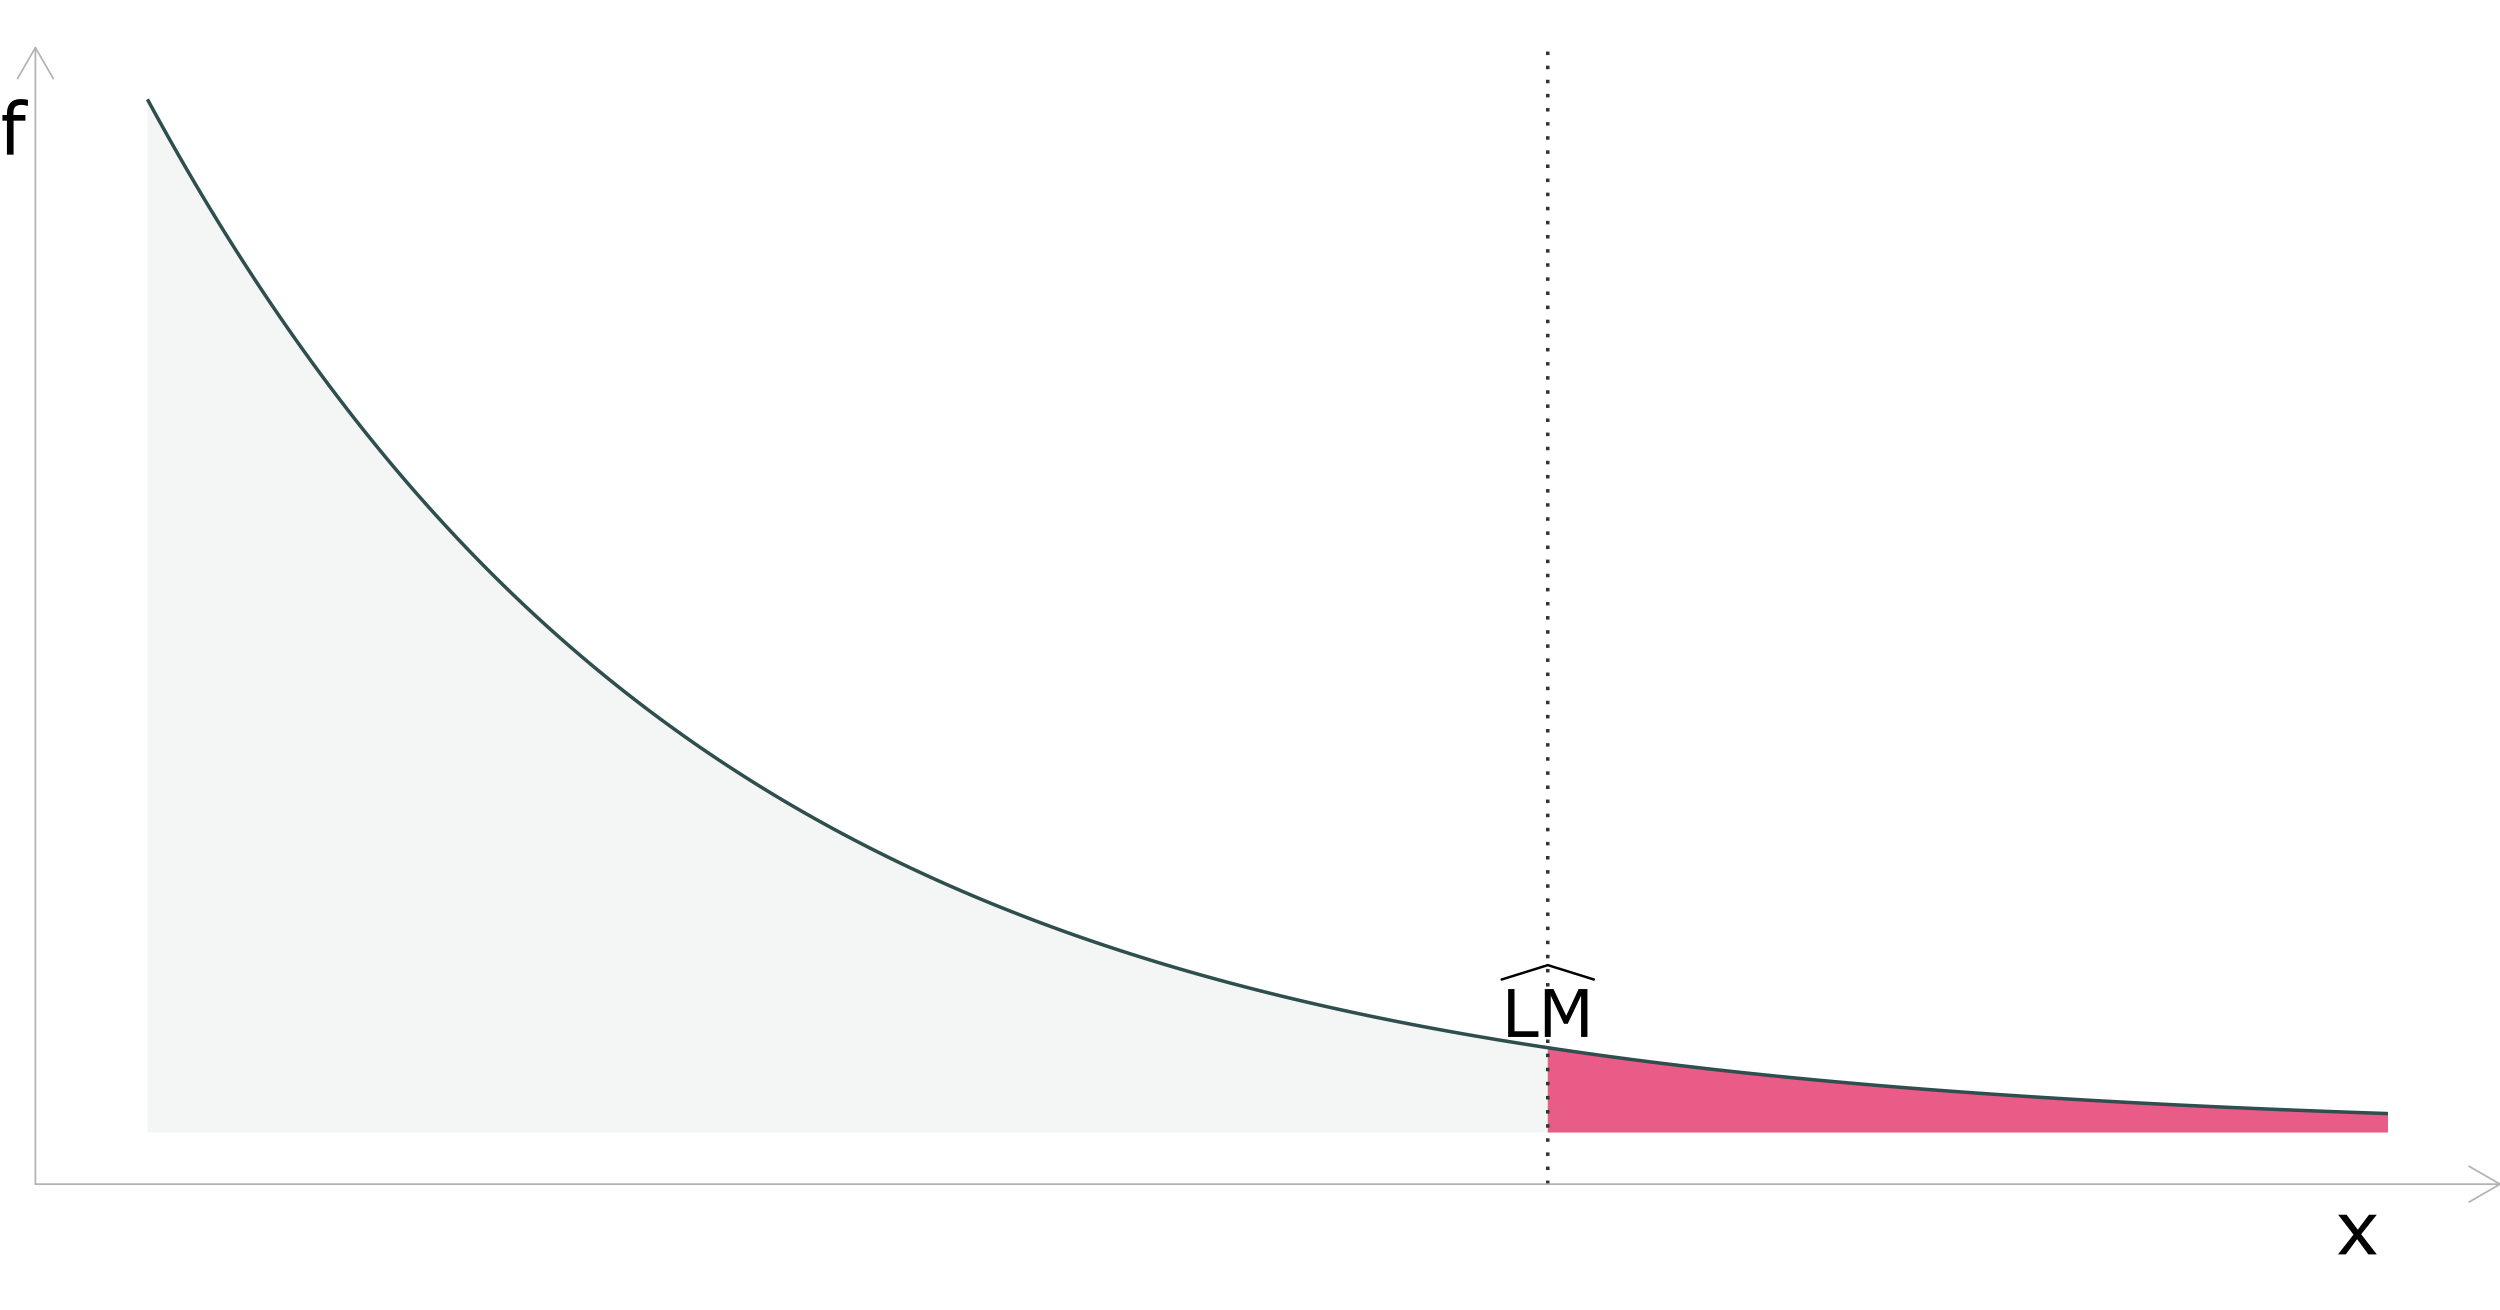
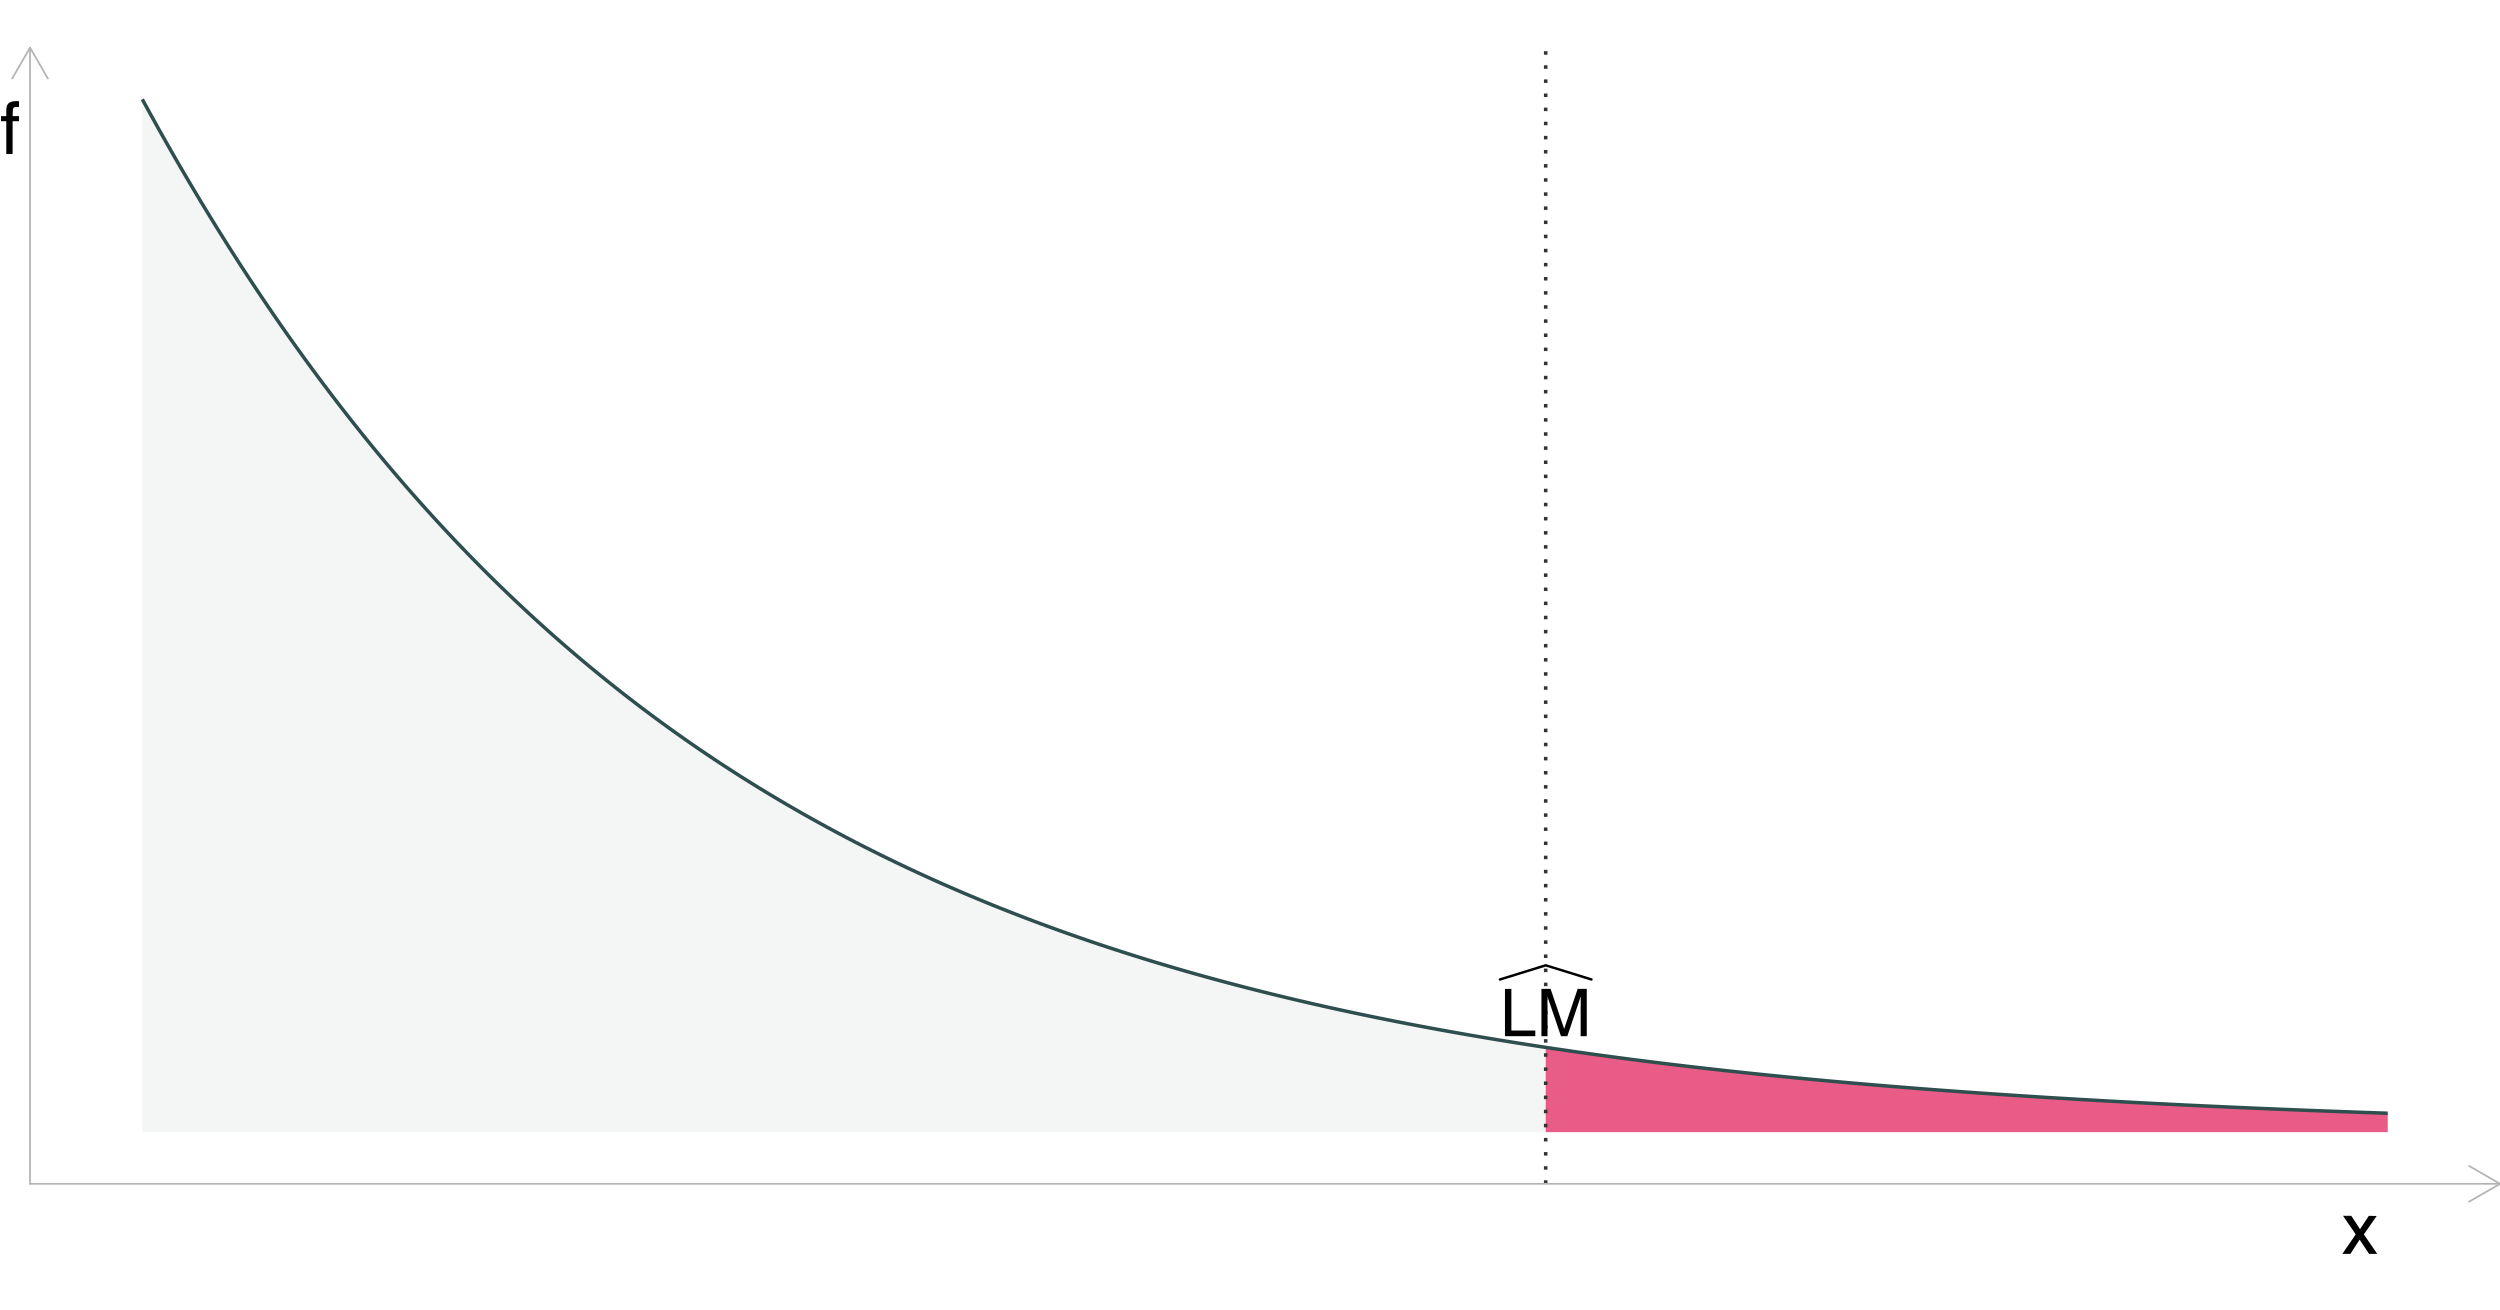
<svg xmlns="http://www.w3.org/2000/svg" xmlns:xlink="http://www.w3.org/1999/xlink" width="756pt" height="396pt" viewBox="0 0 756 396" version="1.1">
  <defs>
    <g>
      <symbol overflow="visible" id="glyph0-0">
-         <path style="stroke:none;" d="M 2.484 0 L 2.484 -14.938 L 17.438 -14.938 L 17.438 0 Z M 3.734 -1.25 L 16.188 -1.25 L 16.188 -13.703 L 3.734 -13.703 Z M 3.734 -1.25 " />
+         <path style="stroke:none;" d="M 0.641 0 L 0.641 -14.297 L 11.984 -14.297 L 11.984 0 Z M 10.188 -1.797 L 10.188 -12.5 L 2.438 -12.5 L 2.438 -1.797 Z M 10.188 -1.797 " />
      </symbol>
      <symbol overflow="visible" id="glyph0-1">
-         <path style="stroke:none;" d="M 11.109 0 L 1.953 0 L 1.953 -14.484 L 3.875 -14.484 L 3.875 -1.719 L 11.109 -1.719 Z M 11.109 0 " />
+         <path style="stroke:none;" d="M 1.516 -14.297 L 3.453 -14.297 L 3.453 -1.703 L 10.688 -1.703 L 10.688 0 L 1.516 0 Z M 1.516 -14.297 " />
      </symbol>
      <symbol overflow="visible" id="glyph0-2">
-         <path style="stroke:none;" d="M 14.844 0 L 12.922 0 L 12.922 -12.484 L 8.891 -3.984 L 7.75 -3.984 L 3.75 -12.484 L 3.75 0 L 1.953 0 L 1.953 -14.484 L 4.578 -14.484 L 8.438 -6.422 L 12.172 -14.484 L 14.844 -14.484 Z M 14.844 0 " />
+         <path style="stroke:none;" d="M 1.469 -14.297 L 4.234 -14.297 L 8.344 -2.203 L 12.422 -14.297 L 15.172 -14.297 L 15.172 0 L 13.328 0 L 13.328 -8.438 C 13.328 -8.727 13.332 -9.207 13.344 -9.875 C 13.352 -10.551 13.359 -11.273 13.359 -12.047 L 9.297 0 L 7.375 0 L 3.266 -12.047 L 3.266 -11.609 C 3.266 -11.266 3.27 -10.734 3.281 -10.016 C 3.301 -9.297 3.312 -8.77 3.312 -8.438 L 3.312 0 L 1.469 0 Z M 1.469 -14.297 " />
      </symbol>
      <symbol overflow="visible" id="glyph1-0">
-         <path style="stroke:none;" d="M 2.75 0 L 2.75 -16.5 L 19.25 -16.5 L 19.25 0 Z M 4.125 -1.375 L 17.875 -1.375 L 17.875 -15.125 L 4.125 -15.125 Z M 4.125 -1.375 " />
+         <path style="stroke:none;" d="M 0.703 0 L 0.703 -15.781 L 13.234 -15.781 L 13.234 0 Z M 11.266 -1.984 L 11.266 -13.797 L 2.688 -13.797 L 2.688 -1.984 Z M 11.266 -1.984 " />
      </symbol>
      <symbol overflow="visible" id="glyph1-1">
-         <path style="stroke:none;" d="M 12.375 0 L 9.828 0 L 6.422 -4.609 L 3 0 L 0.641 0 L 5.328 -5.984 L 0.688 -12 L 3.234 -12 L 6.625 -7.469 L 10.016 -12 L 12.375 -12 L 7.656 -6.094 Z M 12.375 0 " />
+         <path style="stroke:none;" d="M 0.328 -11.5 L 2.828 -11.5 L 5.469 -7.453 L 8.141 -11.5 L 10.5 -11.453 L 6.625 -5.891 L 10.672 0 L 8.203 0 L 5.344 -4.312 L 2.562 0 L 0.125 0 L 4.172 -5.891 Z M 0.328 -11.5 " />
      </symbol>
      <symbol overflow="visible" id="glyph1-2">
-         <path style="stroke:none;" d="M 8.438 -14.766 L 8.344 -14.766 C 8.113 -14.828 7.816 -14.891 7.453 -14.953 C 7.098 -15.023 6.785 -15.062 6.516 -15.062 C 5.648 -15.062 5.02 -14.867 4.625 -14.484 C 4.238 -14.098 4.047 -13.406 4.047 -12.406 L 4.047 -12 L 7.688 -12 L 7.688 -10.297 L 4.109 -10.297 L 4.109 0 L 2.094 0 L 2.094 -10.297 L 0.734 -10.297 L 0.734 -12 L 2.094 -12 L 2.094 -12.391 C 2.094 -13.816 2.445 -14.91 3.156 -15.672 C 3.863 -16.441 4.891 -16.828 6.234 -16.828 C 6.68 -16.828 7.086 -16.801 7.453 -16.75 C 7.816 -16.707 8.145 -16.66 8.438 -16.609 Z M 8.438 -14.766 " />
+         <path style="stroke:none;" d="M 1.906 -13.25 C 1.926 -14.051 2.066 -14.641 2.328 -15.016 C 2.773 -15.672 3.645 -16 4.938 -16 C 5.051 -16 5.172 -15.992 5.297 -15.984 C 5.43 -15.984 5.582 -15.977 5.75 -15.969 L 5.75 -14.203 C 5.551 -14.211 5.406 -14.219 5.312 -14.219 C 5.219 -14.227 5.133 -14.234 5.062 -14.234 C 4.469 -14.234 4.113 -14.082 4 -13.781 C 3.883 -13.477 3.828 -12.703 3.828 -11.453 L 5.75 -11.453 L 5.75 -9.922 L 3.812 -9.922 L 3.812 0 L 1.906 0 L 1.906 -9.922 L 0.297 -9.922 L 0.297 -11.453 L 1.906 -11.453 Z M 1.906 -13.25 " />
      </symbol>
    </g>
    <clipPath id="clip1">
-       <path d="M 467 14.398 L 469 14.398 L 469 358.09 L 467 358.09 Z M 467 14.398 " />
+       <path d="M 466 14.398 L 468 14.398 L 468 357.98 L 466 357.98 Z M 466 14.398 " />
    </clipPath>
  </defs>
  <g id="surface74">
    <rect x="0" y="0" width="756" height="396" style="fill:rgb(100%,100%,100%);fill-opacity:1;stroke:none;" />
-     <path style=" stroke:none;fill-rule:nonzero;fill:rgb(18.431%,30.98%,30.98%);fill-opacity:0.051;" d="M 44.582 30.023 L 51.355 42.273 L 58.133 54.043 L 64.906 65.355 L 71.684 76.219 L 78.457 86.66 L 85.234 96.691 L 92.008 106.328 L 98.785 115.586 L 105.559 124.48 L 112.336 133.031 L 119.109 141.242 L 125.887 149.133 L 132.66 156.711 L 139.438 163.996 L 146.211 170.996 L 152.988 177.719 L 159.762 184.18 L 166.539 190.383 L 173.312 196.348 L 180.09 202.078 L 186.863 207.582 L 193.641 212.871 L 200.414 217.953 L 207.191 222.836 L 213.969 227.527 L 220.742 232.031 L 227.52 236.363 L 234.293 240.523 L 241.07 244.52 L 247.844 248.363 L 254.621 252.051 L 261.395 255.598 L 268.172 259.004 L 274.945 262.277 L 281.723 265.422 L 288.496 268.441 L 295.273 271.344 L 302.047 274.133 L 308.824 276.812 L 315.598 279.387 L 322.375 281.859 L 329.148 284.238 L 335.926 286.52 L 342.699 288.715 L 349.477 290.82 L 356.25 292.848 L 363.027 294.793 L 369.801 296.66 L 376.578 298.457 L 383.352 300.184 L 390.129 301.84 L 396.902 303.434 L 403.68 304.965 L 410.453 306.438 L 417.23 307.848 L 424.004 309.207 L 430.781 310.512 L 437.555 311.762 L 444.332 312.969 L 451.105 314.125 L 457.883 315.234 L 464.656 316.305 L 471.434 317.328 L 478.207 318.316 L 484.984 319.262 L 491.758 320.172 L 498.535 321.047 L 505.309 321.887 L 512.086 322.691 L 518.859 323.469 L 525.637 324.215 L 532.41 324.93 L 539.188 325.617 L 545.961 326.277 L 552.738 326.914 L 559.512 327.523 L 566.289 328.109 L 573.062 328.672 L 579.84 329.211 L 586.613 329.734 L 593.391 330.23 L 600.164 330.711 L 606.941 331.172 L 613.715 331.617 L 620.492 332.043 L 627.266 332.449 L 634.043 332.844 L 640.816 333.219 L 647.594 333.582 L 654.367 333.93 L 661.145 334.266 L 667.918 334.586 L 674.695 334.898 L 681.469 335.195 L 688.246 335.48 L 695.02 335.754 L 701.797 336.016 L 708.57 336.27 L 715.348 336.512 L 722.121 336.746 L 722.121 342.469 L 44.582 342.469 Z M 44.582 30.023 " />
-     <path style=" stroke:none;fill-rule:nonzero;fill:rgb(90.196%,25.49%,45.098%);fill-opacity:0.851;" d="M 468.043 316.82 L 470.586 317.203 L 473.125 317.578 L 475.668 317.949 L 478.207 318.316 L 480.75 318.676 L 483.289 319.027 L 485.832 319.379 L 488.371 319.723 L 490.91 320.059 L 493.453 320.395 L 495.992 320.723 L 498.535 321.047 L 501.074 321.367 L 503.617 321.68 L 506.156 321.988 L 508.699 322.293 L 511.238 322.594 L 513.777 322.891 L 516.32 323.18 L 518.859 323.469 L 521.402 323.75 L 523.941 324.031 L 526.484 324.305 L 529.023 324.574 L 531.562 324.84 L 534.105 325.105 L 536.645 325.363 L 539.188 325.617 L 541.727 325.867 L 544.27 326.117 L 546.809 326.359 L 549.352 326.598 L 551.891 326.836 L 554.43 327.066 L 556.973 327.297 L 559.512 327.523 L 562.055 327.746 L 564.594 327.965 L 567.137 328.18 L 569.676 328.395 L 572.219 328.602 L 574.758 328.809 L 577.297 329.012 L 579.84 329.211 L 582.379 329.41 L 584.922 329.605 L 587.461 329.797 L 590.004 329.984 L 592.543 330.172 L 595.082 330.355 L 597.625 330.535 L 600.164 330.711 L 602.707 330.887 L 605.246 331.059 L 607.789 331.23 L 610.328 331.395 L 612.871 331.562 L 617.949 331.883 L 620.492 332.043 L 623.031 332.195 L 625.574 332.348 L 628.113 332.5 L 630.656 332.648 L 633.195 332.793 L 635.738 332.938 L 638.277 333.082 L 640.816 333.219 L 643.359 333.359 L 645.898 333.492 L 648.441 333.629 L 650.98 333.758 L 653.523 333.887 L 656.062 334.016 L 658.602 334.141 L 661.145 334.266 L 663.684 334.387 L 666.227 334.508 L 668.766 334.629 L 671.309 334.742 L 673.848 334.859 L 676.391 334.973 L 678.93 335.082 L 681.469 335.195 L 684.012 335.301 L 686.551 335.41 L 689.094 335.516 L 691.633 335.617 L 694.176 335.719 L 696.715 335.82 L 699.258 335.918 L 704.336 336.113 L 706.879 336.207 L 709.418 336.301 L 711.961 336.391 L 714.5 336.484 L 717.043 336.57 L 719.582 336.66 L 722.121 336.746 L 722.121 342.469 L 468.043 342.469 Z M 468.043 316.82 " />
-     <path style="fill:none;stroke-width:1.067;stroke-linecap:butt;stroke-linejoin:round;stroke:rgb(18.431%,30.98%,30.98%);stroke-opacity:1;stroke-miterlimit:10;" d="M 44.582 30.023 L 45.258 31.27 L 45.938 32.516 L 46.617 33.754 L 47.293 34.988 L 47.973 36.215 L 48.652 37.438 L 49.328 38.656 L 50.008 39.871 L 50.684 41.082 L 51.363 42.285 L 52.043 43.484 L 52.719 44.68 L 53.398 45.871 L 54.078 47.055 L 54.754 48.234 L 55.434 49.41 L 56.109 50.582 L 56.789 51.75 L 57.469 52.91 L 58.145 54.066 L 58.824 55.219 L 59.504 56.367 L 60.18 57.512 L 60.859 58.648 L 61.535 59.785 L 62.215 60.914 L 62.895 62.039 L 63.57 63.16 L 64.93 65.387 L 65.605 66.492 L 66.285 67.598 L 66.961 68.695 L 67.641 69.789 L 68.32 70.879 L 68.996 71.965 L 69.676 73.047 L 70.355 74.121 L 71.031 75.195 L 71.711 76.262 L 72.387 77.324 L 73.066 78.387 L 73.746 79.441 L 74.422 80.492 L 75.102 81.539 L 75.781 82.582 L 76.457 83.621 L 77.137 84.652 L 77.812 85.684 L 78.492 86.711 L 79.172 87.734 L 79.848 88.75 L 80.527 89.766 L 81.207 90.773 L 81.883 91.781 L 82.562 92.781 L 83.238 93.781 L 83.918 94.773 L 84.598 95.762 L 85.273 96.75 L 85.953 97.73 L 86.633 98.707 L 87.309 99.684 L 87.988 100.652 L 88.664 101.617 L 89.344 102.582 L 90.023 103.539 L 90.699 104.496 L 92.059 106.395 L 92.734 107.336 L 93.414 108.277 L 94.09 109.211 L 94.77 110.145 L 95.449 111.07 L 96.125 111.996 L 96.805 112.918 L 97.484 113.836 L 98.16 114.75 L 98.84 115.66 L 99.516 116.566 L 100.195 117.469 L 100.875 118.367 L 101.551 119.262 L 102.91 121.043 L 103.586 121.926 L 104.266 122.809 L 104.941 123.688 L 105.621 124.562 L 106.301 125.43 L 106.977 126.297 L 107.656 127.164 L 108.336 128.023 L 109.012 128.879 L 109.691 129.734 L 110.367 130.582 L 111.047 131.43 L 111.727 132.273 L 112.402 133.113 L 113.762 134.785 L 114.438 135.613 L 115.117 136.441 L 115.793 137.262 L 116.473 138.082 L 117.152 138.898 L 117.828 139.715 L 119.188 141.332 L 119.863 142.133 L 120.543 142.934 L 121.219 143.73 L 121.898 144.527 L 122.578 145.316 L 123.254 146.105 L 123.934 146.891 L 124.613 147.672 L 125.289 148.449 L 125.969 149.227 L 126.645 149.996 L 127.324 150.766 L 128.004 151.531 L 128.68 152.297 L 130.039 153.812 L 130.715 154.566 L 131.395 155.316 L 132.07 156.066 L 133.43 157.551 L 134.105 158.289 L 134.785 159.027 L 135.461 159.758 L 136.141 160.488 L 136.82 161.215 L 137.496 161.941 L 138.176 162.664 L 138.855 163.379 L 139.531 164.098 L 140.211 164.809 L 140.887 165.52 L 141.566 166.227 L 142.246 166.93 L 142.922 167.633 L 143.602 168.332 L 144.281 169.027 L 144.957 169.719 L 145.637 170.41 L 146.312 171.098 L 147.672 172.465 L 148.348 173.145 L 149.707 174.496 L 150.383 175.164 L 151.062 175.832 L 151.738 176.5 L 152.418 177.164 L 153.098 177.824 L 153.773 178.48 L 154.453 179.137 L 155.133 179.789 L 155.809 180.441 L 156.488 181.086 L 157.164 181.73 L 157.844 182.375 L 158.523 183.016 L 159.199 183.652 L 160.559 184.918 L 161.234 185.547 L 161.914 186.176 L 162.59 186.801 L 163.27 187.422 L 163.949 188.039 L 164.625 188.656 L 165.305 189.273 L 165.984 189.883 L 166.66 190.496 L 167.34 191.102 L 168.016 191.707 L 169.375 192.91 L 170.051 193.508 L 171.41 194.695 L 172.086 195.285 L 172.766 195.875 L 173.441 196.461 L 174.801 197.625 L 175.477 198.203 L 176.836 199.352 L 177.512 199.926 L 178.191 200.496 L 178.867 201.062 L 179.547 201.629 L 180.227 202.191 L 180.902 202.75 L 181.582 203.309 L 182.262 203.863 L 182.938 204.418 L 183.617 204.969 L 184.293 205.52 L 185.652 206.613 L 186.328 207.156 L 187.688 208.234 L 188.363 208.77 L 189.043 209.305 L 189.719 209.836 L 190.398 210.367 L 191.078 210.895 L 191.754 211.422 L 192.434 211.945 L 193.113 212.465 L 193.789 212.984 L 194.469 213.504 L 195.145 214.02 L 196.504 215.043 L 197.18 215.551 L 197.859 216.059 L 198.539 216.562 L 199.215 217.066 L 199.895 217.566 L 200.57 218.066 L 201.25 218.566 L 201.93 219.059 L 202.605 219.555 L 203.965 220.531 L 204.641 221.02 L 205.32 221.504 L 205.996 221.988 L 207.355 222.949 L 208.031 223.426 L 209.391 224.379 L 210.066 224.848 L 210.746 225.32 L 211.422 225.789 L 212.781 226.719 L 213.457 227.18 L 214.816 228.102 L 215.492 228.559 L 216.172 229.012 L 216.848 229.465 L 217.527 229.918 L 218.207 230.367 L 218.883 230.816 L 220.242 231.707 L 220.918 232.148 L 221.598 232.59 L 222.273 233.027 L 223.633 233.902 L 224.309 234.336 L 225.668 235.195 L 226.344 235.625 L 227.023 236.051 L 227.699 236.477 L 228.379 236.902 L 229.059 237.324 L 229.734 237.742 L 231.094 238.578 L 231.77 238.992 L 232.449 239.406 L 233.125 239.82 L 233.805 240.23 L 234.484 240.637 L 235.16 241.043 L 236.52 241.855 L 237.195 242.258 L 237.875 242.656 L 238.551 243.055 L 239.23 243.453 L 239.91 243.848 L 240.586 244.242 L 241.266 244.633 L 241.945 245.027 L 242.621 245.414 L 243.301 245.805 L 243.977 246.188 L 244.656 246.574 L 245.336 246.957 L 246.012 247.34 L 246.691 247.719 L 247.367 248.098 L 248.047 248.473 L 248.727 248.852 L 249.402 249.223 L 250.082 249.598 L 250.762 249.969 L 251.438 250.336 L 252.117 250.707 L 252.793 251.074 L 254.152 251.801 L 254.828 252.164 L 256.188 252.883 L 256.863 253.242 L 257.543 253.598 L 258.219 253.953 L 258.898 254.309 L 259.578 254.66 L 260.254 255.012 L 261.613 255.707 L 262.289 256.055 L 262.969 256.398 L 263.645 256.742 L 265.004 257.43 L 265.68 257.77 L 267.039 258.441 L 267.715 258.777 L 268.395 259.113 L 269.07 259.445 L 270.43 260.109 L 271.105 260.438 L 272.465 261.094 L 273.141 261.418 L 273.82 261.742 L 274.496 262.062 L 275.176 262.387 L 275.855 262.703 L 276.531 263.023 L 277.891 263.656 L 278.566 263.973 L 279.246 264.285 L 279.922 264.598 L 280.602 264.91 L 281.281 265.219 L 281.957 265.527 L 282.637 265.836 L 283.316 266.141 L 283.992 266.445 L 284.672 266.75 L 285.348 267.055 L 286.707 267.656 L 287.383 267.953 L 288.742 268.547 L 289.418 268.844 L 290.098 269.137 L 290.773 269.43 L 291.453 269.723 L 292.133 270.012 L 292.809 270.305 L 293.488 270.59 L 294.168 270.879 L 294.844 271.164 L 295.523 271.449 L 296.199 271.734 L 297.559 272.297 L 298.234 272.578 L 298.914 272.855 L 299.594 273.137 L 300.27 273.414 L 300.949 273.688 L 301.625 273.965 L 302.305 274.238 L 302.984 274.508 L 303.66 274.781 L 305.02 275.32 L 305.695 275.59 L 306.375 275.855 L 307.051 276.121 L 308.41 276.652 L 309.086 276.914 L 310.445 277.438 L 311.121 277.699 L 311.801 277.957 L 312.477 278.215 L 313.156 278.473 L 313.836 278.727 L 314.512 278.98 L 315.871 279.488 L 316.547 279.738 L 317.227 279.988 L 317.902 280.238 L 318.582 280.488 L 319.262 280.734 L 319.938 280.984 L 320.617 281.227 L 321.297 281.473 L 321.973 281.719 L 322.652 281.961 L 323.328 282.203 L 324.008 282.441 L 324.688 282.684 L 325.363 282.922 L 326.043 283.16 L 326.723 283.395 L 327.398 283.633 L 328.078 283.867 L 328.754 284.102 L 329.434 284.336 L 330.113 284.566 L 330.789 284.797 L 332.148 285.258 L 332.824 285.488 L 333.504 285.715 L 334.18 285.941 L 334.859 286.168 L 335.539 286.391 L 336.215 286.617 L 337.574 287.062 L 338.25 287.281 L 338.93 287.504 L 339.605 287.723 L 340.965 288.16 L 341.641 288.379 L 343 288.809 L 343.676 289.023 L 344.355 289.238 L 345.031 289.449 L 346.391 289.871 L 347.066 290.082 L 347.746 290.293 L 348.426 290.5 L 349.102 290.707 L 349.781 290.914 L 350.457 291.121 L 351.137 291.324 L 351.816 291.531 L 352.492 291.734 L 353.172 291.938 L 353.852 292.137 L 354.527 292.34 L 355.207 292.539 L 355.883 292.738 L 357.242 293.137 L 357.918 293.332 L 358.598 293.531 L 359.273 293.727 L 359.953 293.918 L 360.633 294.113 L 361.309 294.309 L 362.668 294.691 L 363.344 294.883 L 364.023 295.07 L 364.699 295.262 L 366.059 295.637 L 366.734 295.824 L 368.094 296.199 L 368.77 296.383 L 369.449 296.566 L 370.125 296.75 L 370.805 296.934 L 371.484 297.113 L 372.16 297.297 L 373.52 297.656 L 374.195 297.836 L 374.875 298.012 L 375.551 298.191 L 376.91 298.543 L 377.586 298.719 L 378.945 299.07 L 379.621 299.242 L 380.301 299.414 L 380.977 299.586 L 382.336 299.93 L 383.012 300.098 L 383.691 300.27 L 384.371 300.438 L 385.047 300.605 L 385.727 300.773 L 386.402 300.938 L 387.082 301.105 L 387.762 301.27 L 388.438 301.434 L 389.797 301.762 L 390.473 301.926 L 391.152 302.086 L 391.828 302.246 L 392.508 302.41 L 393.188 302.57 L 393.863 302.727 L 395.223 303.047 L 395.898 303.203 L 396.578 303.359 L 397.254 303.516 L 398.613 303.828 L 399.289 303.98 L 399.969 304.133 L 400.648 304.289 L 401.324 304.441 L 402.004 304.594 L 402.68 304.742 L 403.359 304.895 L 404.039 305.043 L 404.715 305.195 L 406.074 305.492 L 406.75 305.641 L 407.43 305.785 L 408.105 305.934 L 409.465 306.223 L 410.141 306.371 L 410.82 306.512 L 411.5 306.656 L 412.176 306.801 L 412.855 306.941 L 413.531 307.086 L 414.891 307.367 L 415.566 307.508 L 416.246 307.648 L 416.926 307.785 L 417.602 307.926 L 418.281 308.062 L 418.957 308.199 L 420.316 308.473 L 420.992 308.609 L 421.672 308.746 L 422.352 308.879 L 423.027 309.016 L 423.707 309.148 L 424.383 309.281 L 425.742 309.547 L 426.418 309.676 L 427.098 309.809 L 427.777 309.938 L 428.453 310.07 L 429.133 310.199 L 429.809 310.328 L 430.488 310.457 L 431.168 310.582 L 431.844 310.711 L 432.523 310.836 L 433.203 310.965 L 433.879 311.09 L 434.559 311.215 L 435.234 311.34 L 436.594 311.59 L 437.27 311.711 L 437.949 311.836 L 438.629 311.957 L 439.305 312.078 L 439.984 312.199 L 440.66 312.32 L 442.02 312.562 L 442.695 312.68 L 443.375 312.801 L 444.055 312.918 L 444.73 313.035 L 445.41 313.156 L 446.086 313.273 L 446.766 313.387 L 447.445 313.504 L 448.121 313.621 L 448.801 313.734 L 449.48 313.852 L 450.156 313.965 L 450.836 314.078 L 451.512 314.191 L 452.871 314.418 L 453.547 314.531 L 454.227 314.641 L 454.906 314.754 L 455.582 314.863 L 456.262 314.973 L 456.938 315.082 L 458.297 315.301 L 458.973 315.41 L 459.652 315.52 L 460.332 315.625 L 461.008 315.734 L 461.688 315.84 L 462.363 315.945 L 463.043 316.055 L 463.723 316.16 L 464.398 316.262 L 465.758 316.473 L 466.434 316.578 L 467.113 316.68 L 467.789 316.781 L 468.469 316.887 L 469.148 316.988 L 469.824 317.09 L 470.504 317.191 L 471.18 317.293 L 471.859 317.395 L 472.539 317.492 L 473.215 317.594 L 473.895 317.691 L 474.574 317.793 L 475.25 317.891 L 475.93 317.988 L 476.605 318.086 L 477.965 318.281 L 478.641 318.375 L 480 318.57 L 480.676 318.664 L 481.355 318.758 L 482.031 318.855 L 483.391 319.043 L 484.066 319.137 L 485.426 319.324 L 486.102 319.414 L 486.781 319.508 L 487.457 319.598 L 488.137 319.691 L 488.816 319.781 L 489.492 319.871 L 490.852 320.051 L 491.527 320.141 L 492.207 320.23 L 492.883 320.32 L 493.562 320.41 L 494.242 320.496 L 494.918 320.586 L 496.277 320.758 L 496.953 320.844 L 497.633 320.934 L 498.309 321.02 L 498.988 321.105 L 499.668 321.188 L 500.344 321.273 L 501.023 321.359 L 501.703 321.441 L 502.379 321.527 L 503.059 321.609 L 503.734 321.695 L 505.094 321.859 L 505.77 321.941 L 507.129 322.105 L 507.805 322.188 L 508.484 322.27 L 509.16 322.348 L 509.84 322.43 L 510.52 322.508 L 511.195 322.59 L 512.555 322.746 L 513.23 322.828 L 513.91 322.906 L 514.586 322.984 L 515.945 323.141 L 516.621 323.215 L 517.98 323.371 L 518.656 323.445 L 519.336 323.523 L 520.012 323.598 L 520.691 323.672 L 521.371 323.75 L 522.047 323.824 L 523.406 323.973 L 524.082 324.047 L 524.762 324.121 L 525.438 324.191 L 526.797 324.34 L 527.473 324.41 L 528.152 324.484 L 528.832 324.555 L 529.508 324.625 L 530.188 324.699 L 530.863 324.77 L 532.223 324.91 L 532.898 324.98 L 534.258 325.121 L 534.934 325.188 L 535.613 325.258 L 536.289 325.328 L 536.969 325.395 L 537.648 325.465 L 538.324 325.531 L 539.004 325.598 L 539.684 325.668 L 540.359 325.734 L 541.039 325.801 L 541.715 325.867 L 543.074 326 L 543.75 326.066 L 544.43 326.129 L 545.109 326.195 L 545.785 326.262 L 546.465 326.324 L 547.141 326.391 L 547.82 326.453 L 548.5 326.52 L 549.176 326.582 L 549.855 326.645 L 550.535 326.711 L 551.211 326.773 L 551.891 326.836 L 552.566 326.898 L 553.246 326.961 L 553.926 327.02 L 554.602 327.082 L 555.961 327.207 L 556.637 327.266 L 557.316 327.328 L 557.992 327.387 L 558.672 327.449 L 559.352 327.508 L 560.027 327.566 L 560.707 327.629 L 561.387 327.688 L 562.062 327.746 L 562.742 327.805 L 563.418 327.863 L 564.777 327.98 L 565.453 328.039 L 566.133 328.094 L 566.812 328.152 L 567.488 328.211 L 568.168 328.266 L 568.844 328.324 L 569.523 328.379 L 570.203 328.438 L 570.879 328.492 L 571.559 328.547 L 572.238 328.605 L 572.914 328.66 L 573.594 328.715 L 574.27 328.77 L 575.629 328.879 L 576.305 328.934 L 577.664 329.043 L 578.34 329.094 L 579.02 329.148 L 579.695 329.203 L 580.375 329.254 L 581.055 329.309 L 581.73 329.359 L 582.41 329.414 L 583.086 329.465 L 583.766 329.516 L 584.445 329.57 L 585.121 329.621 L 586.48 329.723 L 587.156 329.773 L 587.836 329.824 L 588.512 329.875 L 589.871 329.977 L 590.547 330.023 L 591.906 330.125 L 592.582 330.172 L 593.262 330.223 L 593.938 330.273 L 595.297 330.367 L 595.973 330.418 L 597.332 330.512 L 598.008 330.562 L 598.688 330.609 L 599.363 330.656 L 600.723 330.75 L 601.398 330.797 L 602.758 330.891 L 603.434 330.938 L 604.113 330.984 L 604.789 331.027 L 606.148 331.121 L 606.824 331.164 L 607.504 331.211 L 608.184 331.254 L 608.859 331.301 L 609.539 331.344 L 610.215 331.391 L 611.574 331.477 L 612.25 331.52 L 612.93 331.566 L 613.609 331.609 L 614.285 331.652 L 614.965 331.695 L 615.641 331.738 L 617 331.824 L 617.676 331.867 L 618.355 331.91 L 619.035 331.949 L 619.711 331.992 L 620.391 332.035 L 621.066 332.078 L 621.746 332.117 L 622.426 332.16 L 623.102 332.199 L 623.781 332.242 L 624.461 332.281 L 625.137 332.324 L 625.816 332.363 L 626.492 332.402 L 627.172 332.445 L 627.852 332.484 L 628.527 332.523 L 629.207 332.562 L 629.887 332.605 L 630.562 332.645 L 631.242 332.684 L 631.918 332.723 L 633.277 332.801 L 633.953 332.84 L 634.633 332.875 L 635.312 332.914 L 635.988 332.953 L 636.668 332.992 L 637.344 333.027 L 638.703 333.105 L 639.379 333.141 L 640.059 333.18 L 640.738 333.215 L 641.414 333.254 L 642.094 333.289 L 642.77 333.328 L 644.129 333.398 L 644.805 333.438 L 646.164 333.508 L 646.84 333.543 L 647.52 333.578 L 648.195 333.613 L 649.555 333.684 L 650.23 333.719 L 651.59 333.789 L 652.266 333.824 L 652.945 333.859 L 653.621 333.895 L 654.301 333.93 L 654.98 333.961 L 655.656 333.996 L 656.336 334.031 L 657.016 334.062 L 657.691 334.098 L 658.371 334.129 L 659.047 334.164 L 659.727 334.195 L 660.406 334.23 L 661.082 334.262 L 661.762 334.297 L 662.441 334.328 L 663.117 334.359 L 663.797 334.395 L 664.473 334.426 L 665.832 334.488 L 666.508 334.523 L 667.867 334.586 L 668.543 334.617 L 669.223 334.648 L 669.898 334.68 L 671.258 334.742 L 671.934 334.773 L 672.613 334.805 L 673.293 334.832 L 673.969 334.863 L 674.648 334.895 L 675.324 334.926 L 676.004 334.957 L 676.684 334.984 L 677.359 335.016 L 678.039 335.043 L 678.719 335.074 L 679.395 335.105 L 680.074 335.133 L 680.75 335.164 L 681.43 335.191 L 682.109 335.223 L 682.785 335.25 L 683.465 335.277 L 684.145 335.309 L 684.82 335.336 L 685.5 335.363 L 686.176 335.395 L 687.535 335.449 L 688.211 335.477 L 688.891 335.504 L 689.57 335.535 L 690.246 335.562 L 690.926 335.59 L 691.602 335.617 L 692.961 335.672 L 693.637 335.699 L 694.316 335.727 L 694.992 335.75 L 696.352 335.805 L 697.027 335.832 L 698.387 335.887 L 699.062 335.91 L 699.742 335.938 L 700.418 335.965 L 701.098 335.988 L 701.777 336.016 L 702.453 336.043 L 703.133 336.066 L 703.812 336.094 L 704.488 336.117 L 705.168 336.145 L 705.844 336.168 L 706.523 336.195 L 707.203 336.219 L 707.879 336.242 L 708.559 336.27 L 709.238 336.293 L 709.914 336.316 L 710.594 336.344 L 711.27 336.367 L 711.949 336.391 L 712.629 336.418 L 713.305 336.441 L 714.664 336.488 L 715.34 336.512 L 716.02 336.535 L 716.695 336.559 L 718.055 336.605 L 718.73 336.629 L 720.09 336.676 L 720.766 336.699 L 721.445 336.723 L 722.121 336.746 " />
+     <path style=" stroke:none;fill-rule:nonzero;fill:rgb(18.431%,30.98%,30.98%);fill-opacity:0.051;" d="M 43.031 30.016 L 49.824 42.266 L 56.613 54.031 L 63.402 65.336 L 70.195 76.199 L 76.984 86.637 L 83.773 96.664 L 90.562 106.297 L 97.355 115.555 L 104.145 124.449 L 110.934 132.992 L 117.727 141.203 L 124.516 149.09 L 131.305 156.668 L 138.094 163.949 L 144.887 170.945 L 151.676 177.668 L 158.465 184.125 L 165.258 190.328 L 172.047 196.293 L 178.836 202.02 L 185.625 207.523 L 192.418 212.809 L 199.207 217.891 L 205.996 222.77 L 212.789 227.461 L 219.578 231.965 L 226.367 236.293 L 233.156 240.453 L 239.949 244.449 L 246.738 248.289 L 253.527 251.977 L 260.316 255.523 L 267.109 258.926 L 273.898 262.199 L 280.688 265.344 L 287.48 268.363 L 294.27 271.266 L 301.059 274.051 L 307.848 276.73 L 314.641 279.305 L 321.43 281.777 L 328.219 284.152 L 335.012 286.434 L 341.801 288.629 L 348.59 290.734 L 355.379 292.758 L 362.172 294.703 L 368.961 296.574 L 375.75 298.371 L 382.543 300.094 L 389.332 301.75 L 396.121 303.344 L 402.91 304.875 L 409.703 306.344 L 416.492 307.758 L 423.281 309.113 L 430.074 310.418 L 436.863 311.672 L 443.652 312.875 L 450.441 314.031 L 457.234 315.141 L 464.023 316.211 L 470.812 317.234 L 477.602 318.219 L 484.395 319.168 L 491.184 320.078 L 497.973 320.949 L 504.766 321.789 L 511.555 322.598 L 518.344 323.371 L 525.133 324.117 L 531.926 324.832 L 538.715 325.52 L 545.504 326.18 L 552.297 326.816 L 559.086 327.426 L 565.875 328.012 L 572.664 328.574 L 579.457 329.113 L 586.246 329.633 L 593.035 330.133 L 599.828 330.613 L 606.617 331.074 L 613.406 331.516 L 620.195 331.941 L 626.988 332.352 L 633.777 332.742 L 640.566 333.121 L 647.359 333.484 L 654.148 333.832 L 660.938 334.168 L 667.727 334.488 L 674.52 334.797 L 681.309 335.094 L 688.098 335.379 L 694.887 335.652 L 701.68 335.914 L 708.469 336.168 L 715.258 336.41 L 722.051 336.645 L 722.051 342.367 L 43.031 342.367 Z M 43.031 30.016 " />
+     <path style=" stroke:none;fill-rule:nonzero;fill:rgb(90.196%,25.49%,45.098%);fill-opacity:0.851;" d="M 467.418 316.727 L 469.965 317.109 L 472.512 317.484 L 475.059 317.855 L 477.602 318.219 L 480.148 318.578 L 482.695 318.934 L 485.242 319.281 L 487.789 319.625 L 490.336 319.965 L 492.883 320.297 L 495.426 320.625 L 497.973 320.949 L 500.52 321.27 L 505.613 321.895 L 508.16 322.199 L 510.707 322.496 L 513.25 322.793 L 515.797 323.086 L 520.891 323.656 L 523.438 323.934 L 525.984 324.207 L 528.531 324.477 L 531.074 324.746 L 533.621 325.008 L 536.168 325.266 L 538.715 325.52 L 543.809 326.02 L 546.355 326.262 L 548.898 326.5 L 551.445 326.738 L 556.539 327.199 L 559.086 327.426 L 561.633 327.648 L 564.18 327.867 L 566.723 328.082 L 569.27 328.297 L 574.363 328.711 L 576.91 328.914 L 582.004 329.312 L 584.547 329.508 L 587.094 329.699 L 589.641 329.887 L 594.734 330.254 L 599.828 330.613 L 602.371 330.789 L 604.918 330.961 L 610.012 331.297 L 615.105 331.625 L 617.652 331.785 L 620.195 331.941 L 622.742 332.098 L 627.836 332.402 L 630.383 332.551 L 635.477 332.84 L 638.02 332.98 L 640.566 333.121 L 645.66 333.395 L 650.754 333.66 L 653.297 333.789 L 655.844 333.918 L 660.938 334.168 L 666.031 334.41 L 668.578 334.527 L 671.121 334.645 L 678.762 334.984 L 683.855 335.203 L 686.402 335.309 L 688.945 335.414 L 696.586 335.719 L 704.227 336.012 L 706.77 336.105 L 711.863 336.293 L 716.957 336.473 L 722.051 336.645 L 722.051 342.367 L 467.418 342.367 Z M 467.418 316.727 " />
+     <path style="fill:none;stroke-width:1.067;stroke-linecap:butt;stroke-linejoin:round;stroke:rgb(18.431%,30.98%,30.98%);stroke-opacity:1;stroke-miterlimit:10;" d="M 43.031 30.016 L 43.711 31.266 L 44.391 32.508 L 45.07 33.746 L 45.75 34.98 L 47.109 37.434 L 47.789 38.652 L 49.148 41.074 L 49.828 42.277 L 50.508 43.477 L 51.191 44.672 L 51.871 45.859 L 53.23 48.227 L 54.59 50.57 L 55.27 51.738 L 55.949 52.898 L 56.629 54.055 L 57.309 55.207 L 57.988 56.355 L 59.348 58.637 L 60.027 59.77 L 60.707 60.898 L 61.387 62.023 L 62.066 63.145 L 63.426 65.371 L 64.785 67.582 L 65.465 68.68 L 66.145 69.773 L 67.504 71.945 L 68.184 73.027 L 69.543 75.176 L 70.223 76.242 L 71.582 78.367 L 72.262 79.422 L 72.941 80.473 L 74.301 82.559 L 74.98 83.598 L 75.66 84.633 L 77.02 86.688 L 77.699 87.711 L 79.059 89.742 L 79.738 90.75 L 81.098 92.758 L 81.777 93.754 L 83.137 95.738 L 83.816 96.723 L 85.176 98.684 L 85.855 99.656 L 87.215 101.594 L 87.895 102.555 L 88.574 103.512 L 89.934 105.418 L 91.293 107.309 L 92.652 109.184 L 94.012 111.043 L 95.371 112.887 L 96.051 113.805 L 96.73 114.719 L 97.41 115.629 L 99.449 118.336 L 100.129 119.23 L 100.809 120.121 L 102.168 121.895 L 103.527 123.652 L 104.207 124.527 L 104.887 125.398 L 105.566 126.266 L 106.246 127.129 L 106.926 127.988 L 108.285 129.699 L 109.645 131.395 L 110.324 132.238 L 111.004 133.078 L 111.684 133.914 L 112.363 134.746 L 113.723 136.402 L 114.402 137.227 L 116.441 139.676 L 117.121 140.484 L 118.48 142.094 L 119.16 142.895 L 119.84 143.691 L 121.199 145.277 L 122.559 146.848 L 123.238 147.629 L 124.598 149.184 L 125.957 150.723 L 127.316 152.254 L 128.676 153.77 L 129.355 154.523 L 130.035 155.273 L 131.395 156.766 L 132.074 157.508 L 132.754 158.246 L 134.113 159.715 L 134.793 160.445 L 135.473 161.172 L 136.832 162.617 L 137.512 163.336 L 138.191 164.051 L 139.551 165.473 L 140.23 166.18 L 141.59 167.586 L 143.629 169.672 L 145.668 171.734 L 147.027 173.094 L 148.387 174.445 L 149.066 175.113 L 149.746 175.785 L 151.105 177.113 L 151.785 177.773 L 153.145 179.086 L 153.824 179.738 L 155.184 181.035 L 155.863 181.68 L 157.223 182.961 L 158.582 184.234 L 160.621 186.121 L 161.301 186.746 L 162.66 187.988 L 163.34 188.602 L 164.02 189.219 L 166.059 191.047 L 166.738 191.652 L 167.418 192.254 L 169.457 194.047 L 170.137 194.637 L 170.816 195.23 L 172.176 196.402 L 173.535 197.566 L 174.895 198.723 L 175.574 199.297 L 176.934 200.438 L 178.293 201.57 L 178.973 202.133 L 180.332 203.25 L 181.691 204.359 L 183.051 205.461 L 183.73 206.008 L 185.77 207.637 L 186.449 208.172 L 187.129 208.711 L 187.809 209.242 L 188.488 209.777 L 190.527 211.359 L 191.207 211.883 L 193.246 213.441 L 193.926 213.957 L 195.285 214.98 L 196.645 215.996 L 198.004 217.004 L 199.363 218.004 L 200.723 218.996 L 202.082 219.98 L 203.441 220.957 L 204.801 221.926 L 206.16 222.887 L 206.84 223.363 L 207.52 223.836 L 208.199 224.312 L 208.879 224.785 L 210.238 225.723 L 211.598 226.652 L 212.957 227.574 L 214.996 228.945 L 216.355 229.852 L 217.035 230.301 L 219.074 231.637 L 221.113 232.961 L 221.793 233.398 L 223.832 234.699 L 224.512 235.129 L 225.191 235.555 L 225.871 235.984 L 226.551 236.41 L 227.91 237.254 L 228.59 237.672 L 229.27 238.094 L 231.988 239.75 L 232.668 240.16 L 234.707 241.379 L 236.746 242.586 L 237.426 242.984 L 238.105 243.379 L 238.785 243.777 L 239.465 244.172 L 241.504 245.344 L 242.863 246.117 L 244.902 247.266 L 246.941 248.402 L 248.301 249.152 L 250.34 250.266 L 251.699 251 L 253.738 252.09 L 255.777 253.168 L 257.137 253.879 L 257.816 254.23 L 258.496 254.586 L 259.176 254.934 L 259.855 255.285 L 261.215 255.98 L 263.254 257.012 L 265.293 258.031 L 266.652 258.703 L 267.332 259.035 L 268.012 259.371 L 268.691 259.703 L 271.41 261.016 L 272.77 261.664 L 273.449 261.984 L 274.129 262.309 L 274.809 262.629 L 277.527 263.895 L 279.566 264.832 L 281.605 265.758 L 283.645 266.672 L 284.324 266.973 L 285.004 267.277 L 285.684 267.574 L 286.363 267.875 L 288.402 268.766 L 290.441 269.645 L 292.48 270.512 L 293.16 270.797 L 293.84 271.086 L 294.52 271.367 L 295.199 271.652 L 297.918 272.777 L 299.277 273.332 L 299.957 273.605 L 300.637 273.883 L 301.996 274.43 L 304.715 275.508 L 307.434 276.57 L 310.152 277.617 L 311.512 278.133 L 312.191 278.387 L 312.871 278.645 L 314.91 279.406 L 317.629 280.406 L 320.348 281.391 L 323.066 282.359 L 325.785 283.312 L 329.184 284.484 L 330.543 284.945 L 331.223 285.172 L 331.902 285.402 L 334.621 286.309 L 337.34 287.199 L 340.738 288.293 L 343.457 289.152 L 346.855 290.207 L 349.574 291.035 L 350.254 291.238 L 350.934 291.445 L 352.293 291.852 L 352.973 292.051 L 353.652 292.254 L 355.691 292.852 L 356.371 293.047 L 357.051 293.246 L 359.77 294.027 L 361.129 294.41 L 361.809 294.605 L 362.488 294.793 L 363.168 294.984 L 363.848 295.172 L 364.527 295.363 L 365.887 295.738 L 366.566 295.922 L 367.246 296.109 L 370.645 297.027 L 371.328 297.207 L 374.047 297.926 L 375.406 298.277 L 376.086 298.457 L 376.766 298.629 L 378.125 298.98 L 381.523 299.84 L 382.203 300.008 L 382.883 300.18 L 384.922 300.684 L 385.602 300.848 L 386.281 301.016 L 389.68 301.836 L 391.039 302.156 L 391.719 302.32 L 392.398 302.48 L 393.078 302.637 L 393.758 302.797 L 394.438 302.953 L 395.117 303.113 L 397.156 303.582 L 397.836 303.734 L 398.516 303.891 L 399.195 304.043 L 399.875 304.199 L 400.555 304.352 L 401.234 304.5 L 402.594 304.805 L 403.953 305.102 L 404.633 305.254 L 405.312 305.402 L 405.992 305.547 L 407.352 305.844 L 410.75 306.566 L 411.43 306.707 L 412.109 306.852 L 413.469 307.133 L 414.148 307.277 L 414.828 307.414 L 416.188 307.695 L 416.867 307.832 L 417.547 307.973 L 419.586 308.383 L 420.266 308.516 L 421.625 308.789 L 425.703 309.586 L 426.383 309.715 L 427.062 309.848 L 430.461 310.492 L 431.141 310.617 L 431.82 310.746 L 435.898 311.496 L 436.578 311.617 L 437.258 311.742 L 442.016 312.59 L 443.375 312.824 L 444.055 312.945 L 446.094 313.297 L 446.773 313.41 L 447.453 313.527 L 448.133 313.641 L 448.812 313.758 L 452.891 314.438 L 453.57 314.547 L 454.25 314.66 L 459.008 315.426 L 459.688 315.531 L 460.367 315.641 L 465.125 316.379 L 465.805 316.48 L 466.484 316.586 L 467.164 316.688 L 467.844 316.793 L 470.562 317.199 L 471.242 317.297 L 471.922 317.398 L 472.602 317.496 L 473.281 317.598 L 474.641 317.793 L 475.32 317.895 L 476.68 318.09 L 477.359 318.184 L 478.719 318.379 L 479.398 318.473 L 480.078 318.57 L 481.438 318.758 L 482.117 318.855 L 483.477 319.043 L 484.156 319.133 L 485.516 319.32 L 486.195 319.41 L 486.875 319.504 L 487.555 319.594 L 488.234 319.688 L 491.633 320.137 L 492.312 320.223 L 493.672 320.402 L 495.031 320.574 L 495.711 320.664 L 499.789 321.18 L 500.469 321.262 L 501.148 321.348 L 501.828 321.43 L 502.508 321.516 L 503.867 321.68 L 504.547 321.766 L 506.586 322.012 L 507.266 322.09 L 508.625 322.254 L 509.305 322.332 L 509.984 322.414 L 510.664 322.492 L 511.344 322.574 L 516.102 323.121 L 516.781 323.195 L 517.461 323.273 L 518.141 323.348 L 518.82 323.426 L 519.5 323.5 L 520.18 323.578 L 524.258 324.023 L 524.938 324.094 L 526.297 324.242 L 526.977 324.312 L 527.656 324.387 L 528.336 324.457 L 529.016 324.531 L 533.773 325.023 L 534.453 325.09 L 535.812 325.23 L 536.492 325.297 L 537.172 325.367 L 538.531 325.5 L 539.211 325.57 L 543.969 326.035 L 544.648 326.098 L 545.328 326.164 L 546.008 326.227 L 546.688 326.293 L 547.367 326.355 L 548.047 326.422 L 549.406 326.547 L 550.086 326.613 L 552.805 326.863 L 553.484 326.922 L 555.523 327.109 L 556.203 327.168 L 556.883 327.23 L 557.562 327.289 L 558.242 327.352 L 559.602 327.469 L 560.281 327.531 L 565.039 327.941 L 565.719 327.996 L 567.078 328.113 L 567.758 328.168 L 568.438 328.227 L 569.117 328.281 L 569.797 328.34 L 571.156 328.449 L 571.836 328.508 L 576.594 328.891 L 577.273 328.941 L 578.633 329.051 L 579.312 329.102 L 580.672 329.211 L 582.031 329.312 L 582.711 329.367 L 584.75 329.52 L 585.43 329.574 L 588.828 329.828 L 589.508 329.875 L 591.547 330.027 L 592.227 330.074 L 592.906 330.125 L 593.586 330.172 L 594.266 330.223 L 594.945 330.27 L 595.625 330.32 L 597.664 330.461 L 598.344 330.512 L 602.422 330.793 L 603.102 330.836 L 605.141 330.977 L 605.82 331.02 L 606.5 331.066 L 607.18 331.109 L 607.859 331.156 L 608.539 331.199 L 609.219 331.246 L 609.898 331.289 L 610.578 331.336 L 613.297 331.508 L 613.977 331.555 L 616.695 331.727 L 617.375 331.766 L 620.094 331.938 L 620.773 331.977 L 621.453 332.02 L 622.133 332.059 L 622.812 332.102 L 623.492 332.141 L 624.172 332.184 L 624.852 332.223 L 625.531 332.266 L 626.891 332.344 L 627.57 332.387 L 635.047 332.816 L 635.727 332.852 L 637.766 332.969 L 638.445 333.004 L 639.125 333.043 L 639.805 333.078 L 640.484 333.117 L 641.164 333.152 L 641.844 333.191 L 643.203 333.262 L 643.883 333.301 L 645.922 333.406 L 646.602 333.445 L 652.039 333.727 L 652.719 333.758 L 654.758 333.863 L 655.438 333.895 L 656.797 333.965 L 657.477 333.996 L 658.156 334.031 L 658.836 334.062 L 659.516 334.098 L 660.195 334.129 L 660.875 334.164 L 661.555 334.195 L 662.234 334.23 L 664.273 334.324 L 664.953 334.359 L 673.789 334.766 L 674.469 334.793 L 676.508 334.887 L 677.188 334.914 L 677.867 334.945 L 678.547 334.973 L 679.906 335.035 L 681.266 335.09 L 681.945 335.121 L 682.625 335.148 L 683.305 335.18 L 684.664 335.234 L 685.344 335.266 L 687.383 335.348 L 688.062 335.379 L 691.461 335.516 L 692.145 335.543 L 695.543 335.68 L 696.223 335.703 L 698.941 335.812 L 699.621 335.836 L 700.98 335.891 L 701.66 335.914 L 702.34 335.941 L 703.02 335.965 L 703.699 335.992 L 704.379 336.016 L 705.059 336.043 L 705.738 336.066 L 706.418 336.094 L 707.098 336.117 L 707.777 336.145 L 709.137 336.191 L 709.816 336.219 L 711.176 336.266 L 711.855 336.293 L 715.934 336.434 L 716.613 336.461 L 719.332 336.555 L 720.012 336.574 L 722.051 336.645 " />
    <g clip-path="url(#clip1)" clip-rule="nonzero">
-       <path style="fill:none;stroke-width:1.067;stroke-linecap:butt;stroke-linejoin:round;stroke:rgb(20%,20%,20%);stroke-opacity:1;stroke-dasharray:1.067,3.201;stroke-miterlimit:10;" d="M 468.043 358.09 L 468.043 14.398 " />
+       <path style="fill:none;stroke-width:1.067;stroke-linecap:butt;stroke-linejoin:round;stroke:rgb(20%,20%,20%);stroke-opacity:1;stroke-dasharray:1.067,3.201;stroke-miterlimit:10;" d="M 467.418 357.984 L 467.418 14.398 " />
    </g>
    <g style="fill:rgb(0%,0%,0%);fill-opacity:1;">
-       <use xlink:href="#glyph0-1" x="454.109" y="313.574" />
-       <use xlink:href="#glyph0-2" x="465.196" y="313.574" />
+       <use xlink:href="#glyph0-1" x="453.586" y="313.34" />
+       <use xlink:href="#glyph0-2" x="464.663" y="313.34" />
    </g>
-     <path style="fill:none;stroke-width:0.75;stroke-linecap:round;stroke-linejoin:round;stroke:rgb(0%,0%,0%);stroke-opacity:1;stroke-miterlimit:10;" d="M 454.109 296.199 L 468.043 291.855 L 481.98 296.199 " />
-     <path style="fill:none;stroke-width:0.533;stroke-linecap:round;stroke-linejoin:round;stroke:rgb(70.196%,70.196%,70.196%);stroke-opacity:1;stroke-miterlimit:10;" d="M 10.703 358.09 L 10.703 14.398 " />
-     <path style="fill:none;stroke-width:0.533;stroke-linecap:round;stroke-linejoin:round;stroke:rgb(70.196%,70.196%,70.196%);stroke-opacity:1;stroke-miterlimit:10;" d="M 16.105 23.754 L 10.703 14.398 L 5.305 23.754 " />
-     <path style="fill:none;stroke-width:0.533;stroke-linecap:round;stroke-linejoin:round;stroke:rgb(70.196%,70.196%,70.196%);stroke-opacity:1;stroke-miterlimit:10;" d="M 10.703 358.09 L 756 358.09 " />
-     <path style="fill:none;stroke-width:0.533;stroke-linecap:round;stroke-linejoin:round;stroke:rgb(70.196%,70.196%,70.196%);stroke-opacity:1;stroke-miterlimit:10;" d="M 746.648 363.492 L 756 358.09 L 746.648 352.691 " />
+     <path style="fill:none;stroke-width:0.75;stroke-linecap:round;stroke-linejoin:round;stroke:rgb(0%,0%,0%);stroke-opacity:1;stroke-miterlimit:10;" d="M 453.586 296.195 L 467.418 291.91 L 481.254 296.195 " />
+     <path style="fill:none;stroke-width:0.533;stroke-linecap:round;stroke-linejoin:round;stroke:rgb(70.196%,70.196%,70.196%);stroke-opacity:1;stroke-miterlimit:10;" d="M 9.082 357.984 L 9.082 14.398 " />
+     <path style="fill:none;stroke-width:0.533;stroke-linecap:round;stroke-linejoin:round;stroke:rgb(70.196%,70.196%,70.196%);stroke-opacity:1;stroke-miterlimit:10;" d="M 14.48 23.754 L 9.082 14.398 L 3.684 23.754 " />
+     <path style="fill:none;stroke-width:0.533;stroke-linecap:round;stroke-linejoin:round;stroke:rgb(70.196%,70.196%,70.196%);stroke-opacity:1;stroke-miterlimit:10;" d="M 9.082 357.984 L 756 357.984 " />
+     <path style="fill:none;stroke-width:0.533;stroke-linecap:round;stroke-linejoin:round;stroke:rgb(70.196%,70.196%,70.196%);stroke-opacity:1;stroke-miterlimit:10;" d="M 746.648 363.383 L 756 357.984 " />
+     <path style="fill:none;stroke-width:0.533;stroke-linecap:round;stroke-linejoin:round;stroke:rgb(70.196%,70.196%,70.196%);stroke-opacity:1;stroke-miterlimit:10;" d="M 756 357.984 L 746.648 352.582 " />
    <g style="fill:rgb(0%,0%,0%);fill-opacity:1;">
-       <use xlink:href="#glyph1-1" x="706.367" y="379.328" />
+       <use xlink:href="#glyph1-1" x="708.203" y="379.168" />
    </g>
    <g style="fill:rgb(0%,0%,0%);fill-opacity:1;">
-       <use xlink:href="#glyph1-2" x="0" y="46.781" />
+       <use xlink:href="#glyph1-2" x="0" y="46.57" />
    </g>
  </g>
</svg>
